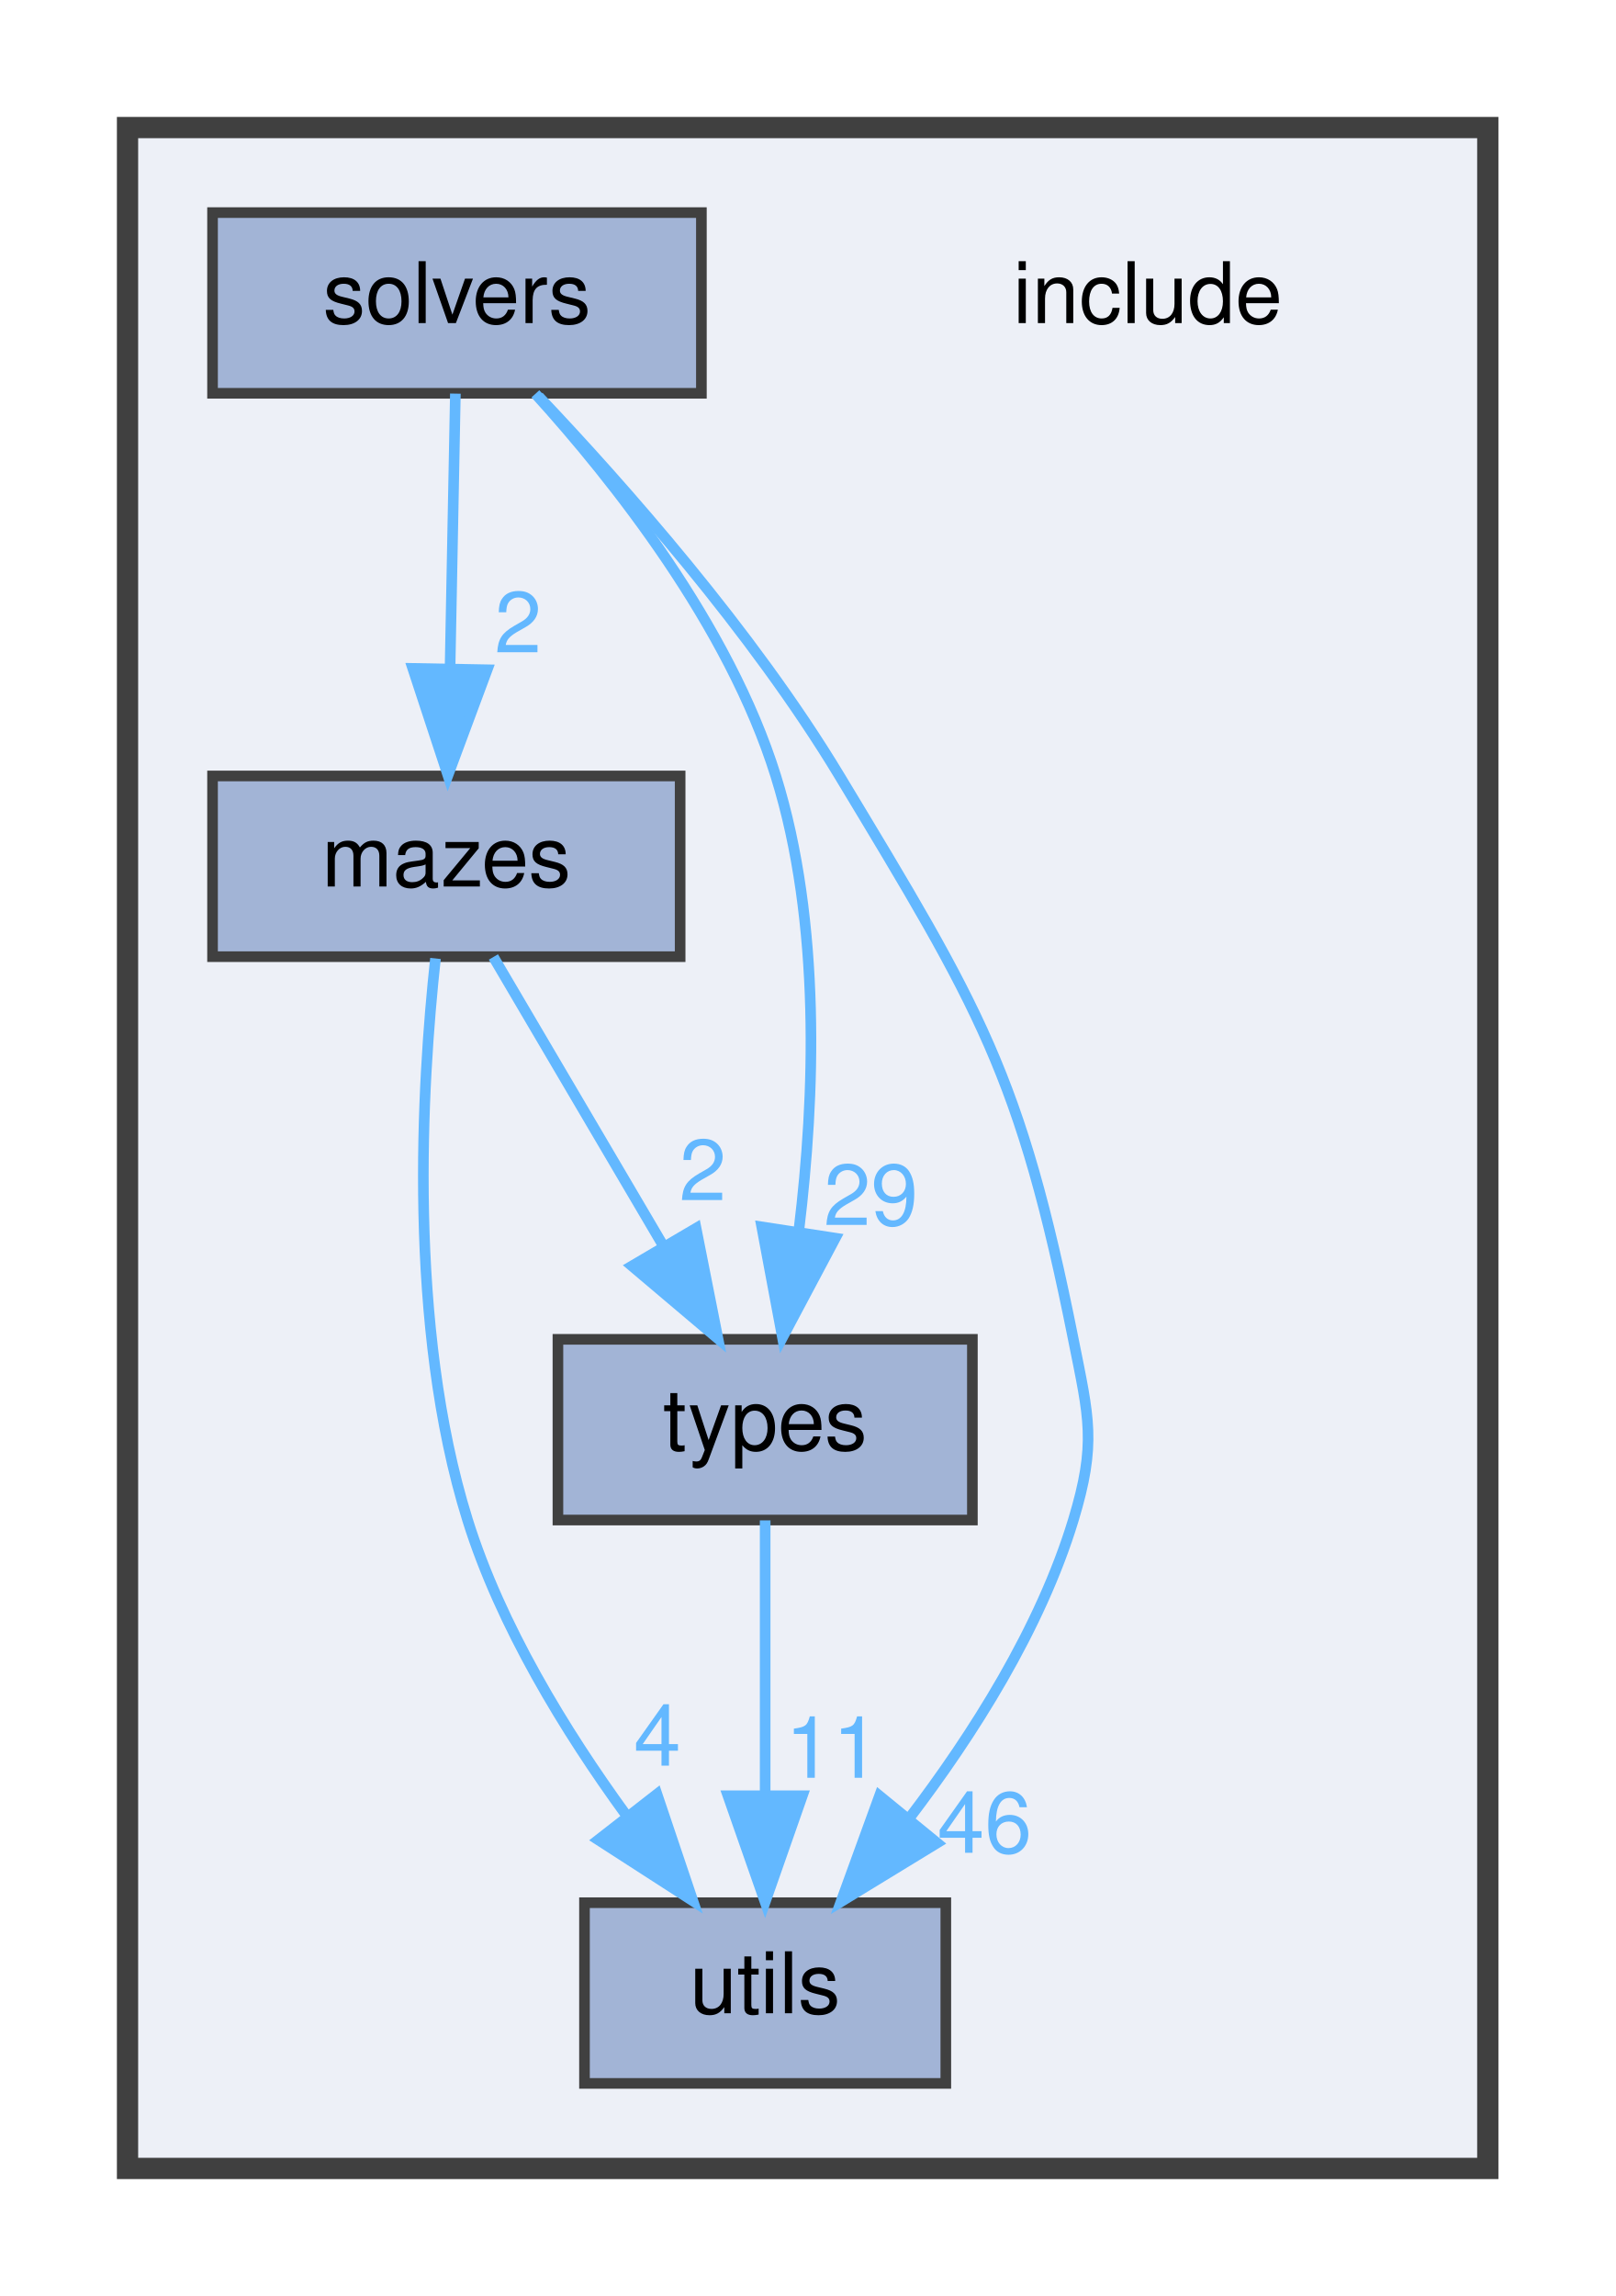
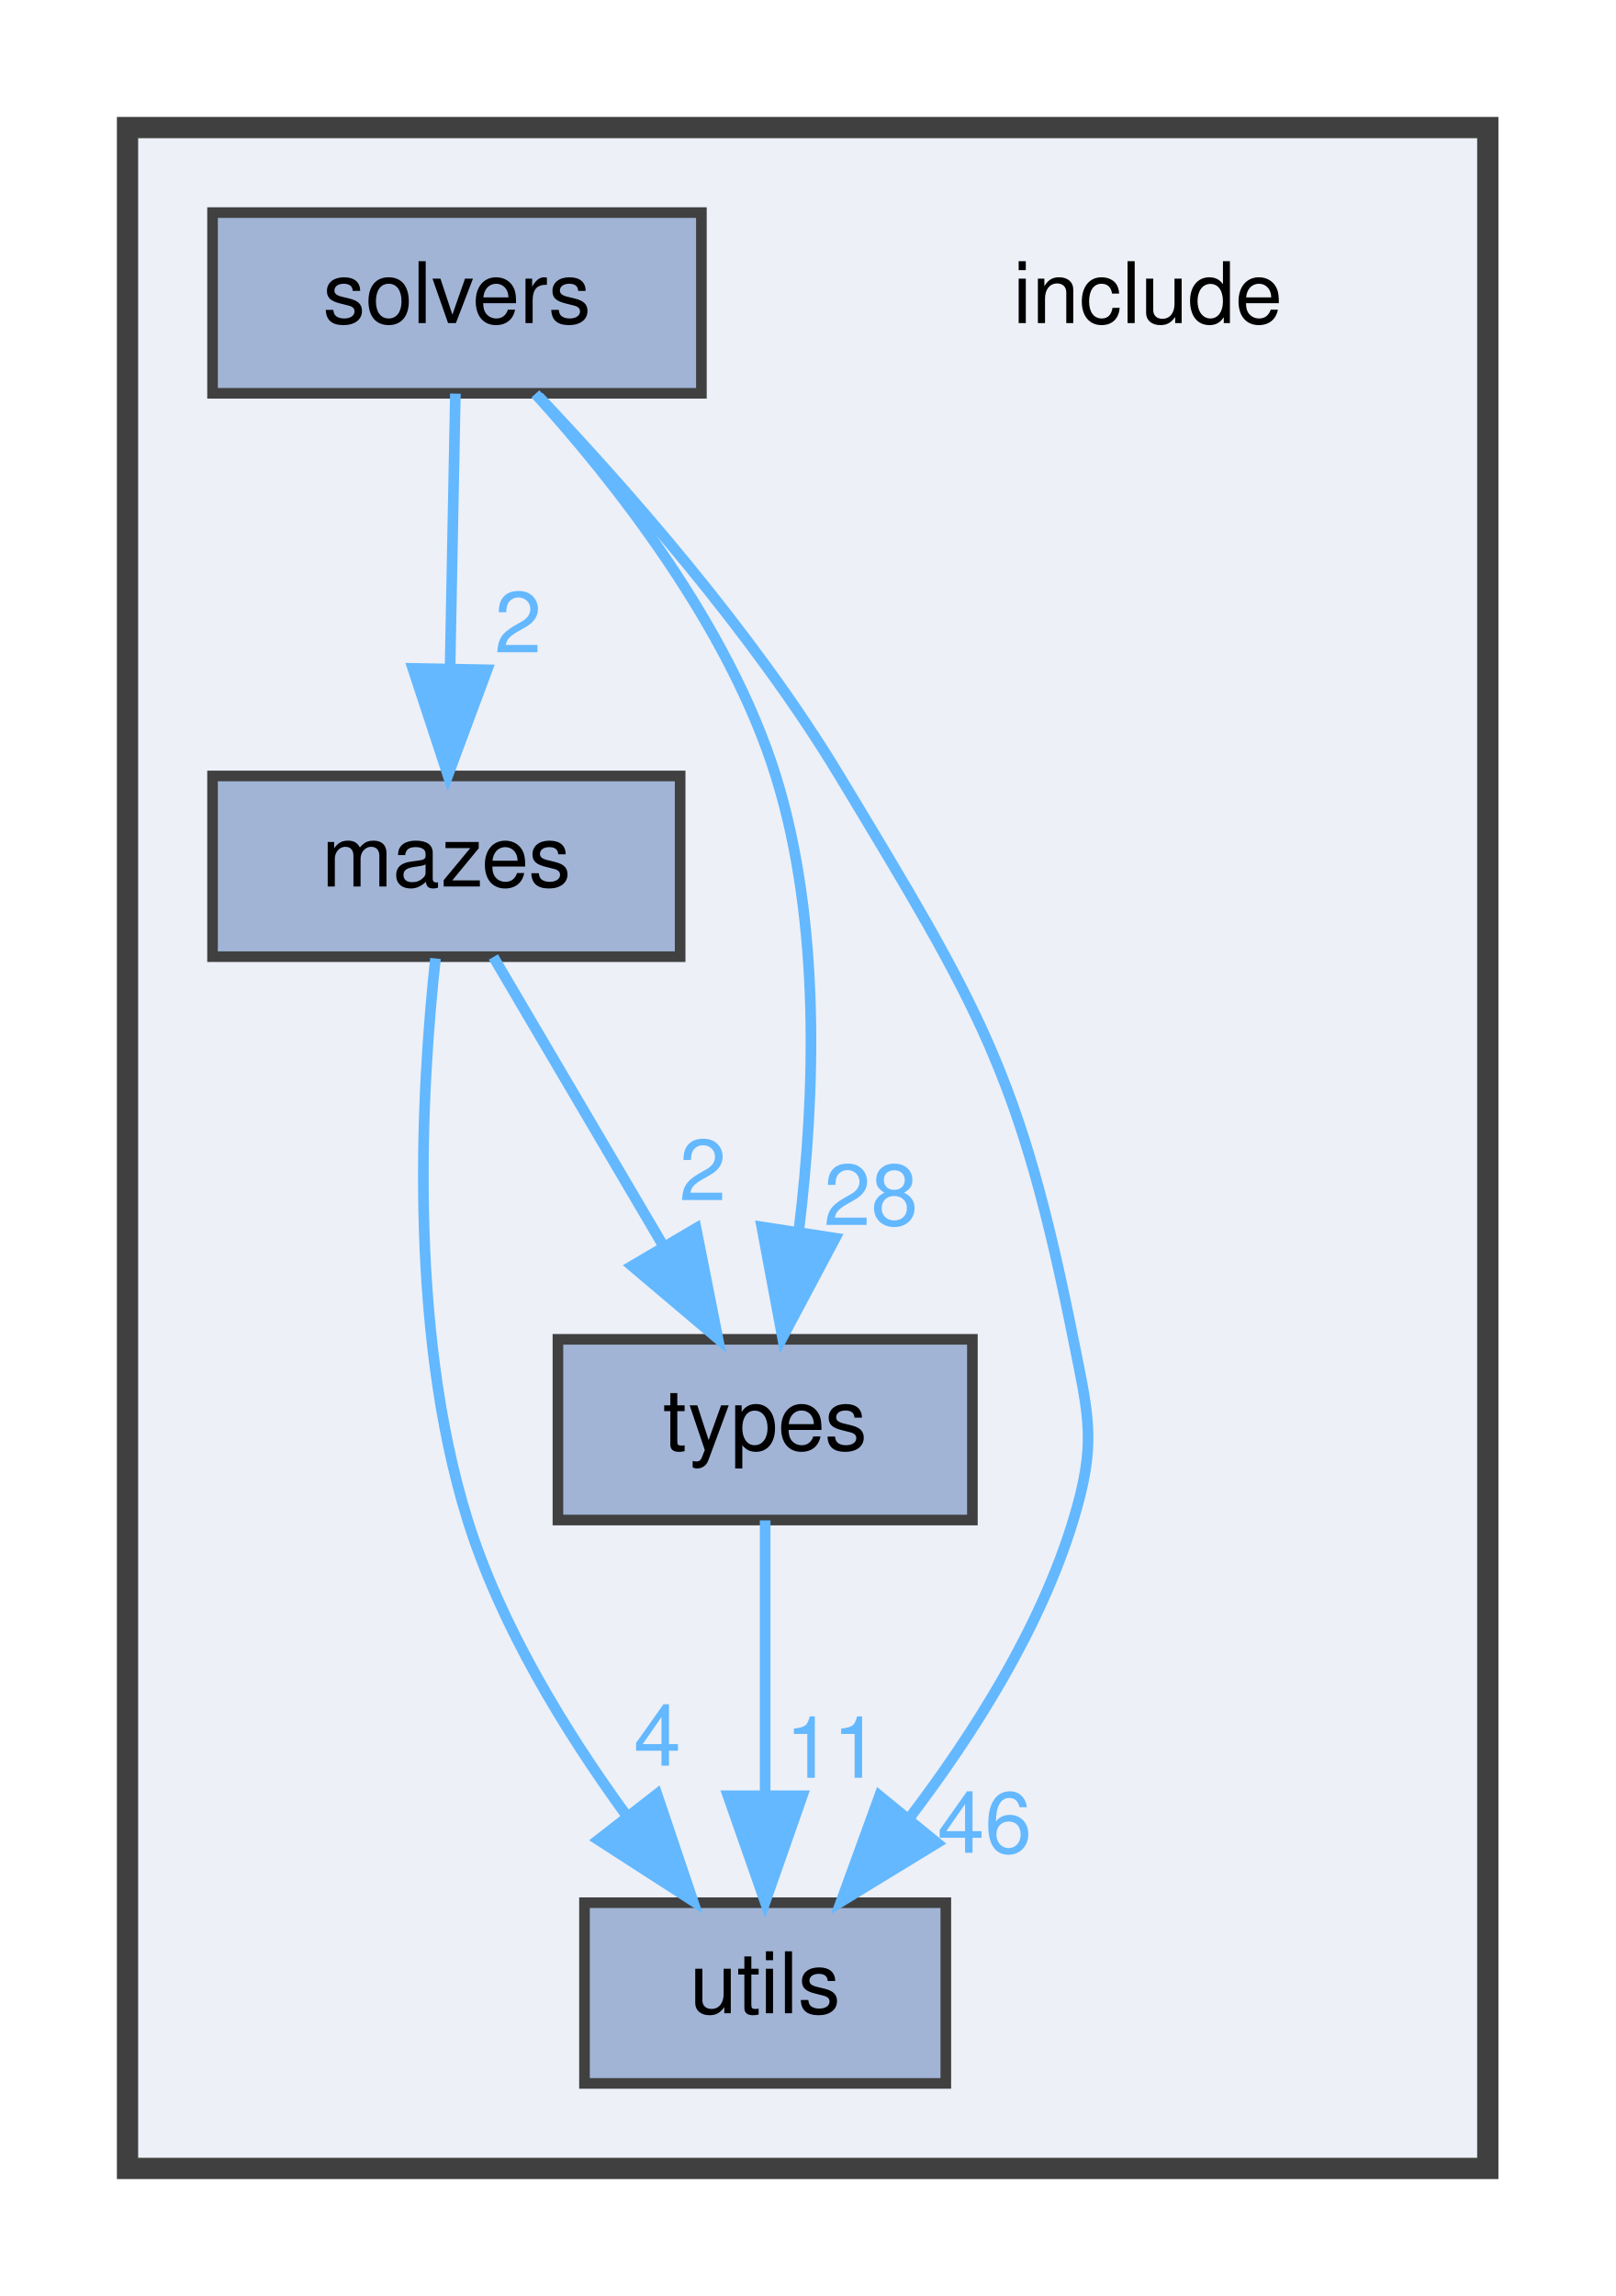
<svg xmlns="http://www.w3.org/2000/svg" xmlns:xlink="http://www.w3.org/1999/xlink" width="152pt" height="216pt" viewBox="0.00 0.00 152.00 216.00">
  <g id="graph0" class="graph" transform="scale(1 1) rotate(0) translate(4 212)">
    <g id="clust1" class="cluster">
      <g id="a_clust1">
        <a xlink:href="dir_d44c64559bbebec7f509842c48db8b23.html" target="_top">
          <polygon fill="#edf0f7" stroke="#404040" stroke-width="2" points="8,-8 8,-200 136,-200 136,-8 8,-8" />
        </a>
      </g>
    </g>
    <g id="node1" class="node">
      <text text-anchor="middle" x="104" y="-181.6" font-family="Helvetica,sans-Serif" font-size="8.00">include</text>
    </g>
    <g id="node2" class="node">
      <g id="a_node2">
        <a xlink:href="dir_4d98151ebc14e036e8623fd77932f1bb.html" target="_top" xlink:title="mazes">
          <polygon fill="#a2b4d6" stroke="#404040" points="60,-139 16,-139 16,-122 60,-122 60,-139" />
          <text text-anchor="middle" x="38" y="-128.6" font-family="Helvetica,sans-Serif" font-size="8.00">mazes</text>
        </a>
      </g>
    </g>
    <g id="node4" class="node">
      <g id="a_node4">
        <a xlink:href="dir_0ad255a918b7fba820a1ddafed6fa637.html" target="_top" xlink:title="types">
          <polygon fill="#a2b4d6" stroke="#404040" points="87.5,-86 48.5,-86 48.5,-69 87.5,-69 87.5,-86" />
          <text text-anchor="middle" x="68" y="-75.6" font-family="Helvetica,sans-Serif" font-size="8.00">types</text>
        </a>
      </g>
    </g>
    <g id="edge1" class="edge">
      <g id="a_edge1">
        <a xlink:href="dir_000005_000009.html" target="_top">
          <path fill="none" stroke="#63b8ff" d="M42.43,-121.97C46.59,-114.89 52.97,-104.05 58.32,-94.96" />
          <polygon fill="#63b8ff" stroke="#63b8ff" points="61.5,-96.45 63.56,-86.06 55.47,-92.9 61.5,-96.45" />
        </a>
      </g>
      <g id="a_edge1-headlabel">
        <a xlink:href="dir_000005_000009.html" target="_top" xlink:title="2">
          <text text-anchor="middle" x="62.13" y="-99.09" font-family="Helvetica,sans-Serif" font-size="8.00" fill="#63b8ff">2</text>
        </a>
      </g>
    </g>
    <g id="node5" class="node">
      <g id="a_node5">
        <a xlink:href="dir_821002d4f10779a80d4fb17bc32f21f1.html" target="_top" xlink:title="utils">
          <polygon fill="#a2b4d6" stroke="#404040" points="85,-33 51,-33 51,-16 85,-16 85,-33" />
          <text text-anchor="middle" x="68" y="-22.6" font-family="Helvetica,sans-Serif" font-size="8.00">utils</text>
        </a>
      </g>
    </g>
    <g id="edge2" class="edge">
      <g id="a_edge2">
        <a xlink:href="dir_000005_000010.html" target="_top">
          <path fill="none" stroke="#63b8ff" d="M36.98,-121.83C35.7,-110.13 34.3,-87.26 40,-69 43.12,-59.02 49.19,-49.12 54.89,-41.29" />
          <polygon fill="#63b8ff" stroke="#63b8ff" points="57.82,-43.21 61.2,-33.17 52.3,-38.91 57.82,-43.21" />
        </a>
      </g>
      <g id="a_edge2-headlabel">
        <a xlink:href="dir_000005_000010.html" target="_top" xlink:title="4">
          <text text-anchor="middle" x="57.86" y="-45.89" font-family="Helvetica,sans-Serif" font-size="8.00" fill="#63b8ff">4</text>
        </a>
      </g>
    </g>
    <g id="node3" class="node">
      <g id="a_node3">
        <a xlink:href="dir_949292de90bec6ca0ef87cb838b26113.html" target="_top" xlink:title="solvers">
          <polygon fill="#a2b4d6" stroke="#404040" points="62,-192 16,-192 16,-175 62,-175 62,-192" />
          <text text-anchor="middle" x="39" y="-181.6" font-family="Helvetica,sans-Serif" font-size="8.00">solvers</text>
        </a>
      </g>
    </g>
    <g id="edge4" class="edge">
      <g id="a_edge4">
        <a xlink:href="dir_000008_000005.html" target="_top">
          <path fill="none" stroke="#63b8ff" d="M38.85,-174.97C38.72,-168.19 38.52,-157.97 38.35,-149.13" />
          <polygon fill="#63b8ff" stroke="#63b8ff" points="41.84,-148.99 38.15,-139.06 34.84,-149.12 41.84,-148.99" />
        </a>
      </g>
      <g id="a_edge4-headlabel">
        <a xlink:href="dir_000008_000005.html" target="_top" xlink:title="2">
          <text text-anchor="middle" x="44.75" y="-150.62" font-family="Helvetica,sans-Serif" font-size="8.00" fill="#63b8ff">2</text>
        </a>
      </g>
    </g>
    <g id="edge3" class="edge">
      <g id="a_edge3">
        <a xlink:href="dir_000008_000009.html" target="_top">
          <path fill="none" stroke="#63b8ff" d="M46.38,-174.95C53.74,-166.84 64.58,-153.19 69,-139 73.31,-125.17 72.68,-108.68 71.19,-96.41" />
          <polygon fill="#63b8ff" stroke="#63b8ff" points="74.6,-95.52 69.63,-86.17 67.68,-96.58 74.6,-95.52" />
        </a>
      </g>
      <g id="a_edge3-headlabel">
-         <a xlink:href="dir_000008_000009.html" target="_top" xlink:title="29">
-           <text text-anchor="middle" x="77.95" y="-96.75" font-family="Helvetica,sans-Serif" font-size="8.00" fill="#63b8ff">29</text>
+         <a xlink:href="dir_000008_000009.html" target="_top" xlink:title="28">
+           <text text-anchor="middle" x="77.95" y="-96.75" font-family="Helvetica,sans-Serif" font-size="8.00" fill="#63b8ff">28</text>
        </a>
      </g>
    </g>
    <g id="edge5" class="edge">
      <g id="a_edge5">
        <a xlink:href="dir_000008_000010.html" target="_top">
          <path fill="none" stroke="#63b8ff" d="M46.68,-174.71C54.56,-166.41 66.8,-152.6 75,-139 88.17,-117.16 92.01,-111.01 97,-86 98.48,-78.59 99.19,-76.23 97,-69 93.9,-58.78 87.52,-48.76 81.54,-40.92" />
          <polygon fill="#63b8ff" stroke="#63b8ff" points="84.18,-38.62 75.14,-33.1 78.76,-43.05 84.18,-38.62" />
        </a>
      </g>
      <g id="a_edge5-headlabel">
        <a xlink:href="dir_000008_000010.html" target="_top" xlink:title="46">
          <text text-anchor="middle" x="88.65" y="-37.7" font-family="Helvetica,sans-Serif" font-size="8.00" fill="#63b8ff">46</text>
        </a>
      </g>
    </g>
    <g id="edge6" class="edge">
      <g id="a_edge6">
        <a xlink:href="dir_000009_000010.html" target="_top">
          <path fill="none" stroke="#63b8ff" d="M68,-68.97C68,-62.19 68,-51.97 68,-43.13" />
          <polygon fill="#63b8ff" stroke="#63b8ff" points="71.5,-43.06 68,-33.06 64.5,-43.06 71.5,-43.06" />
        </a>
      </g>
      <g id="a_edge6-headlabel">
        <a xlink:href="dir_000009_000010.html" target="_top" xlink:title="11">
          <text text-anchor="middle" x="74.34" y="-44.75" font-family="Helvetica,sans-Serif" font-size="8.00" fill="#63b8ff">11</text>
        </a>
      </g>
    </g>
  </g>
</svg>
